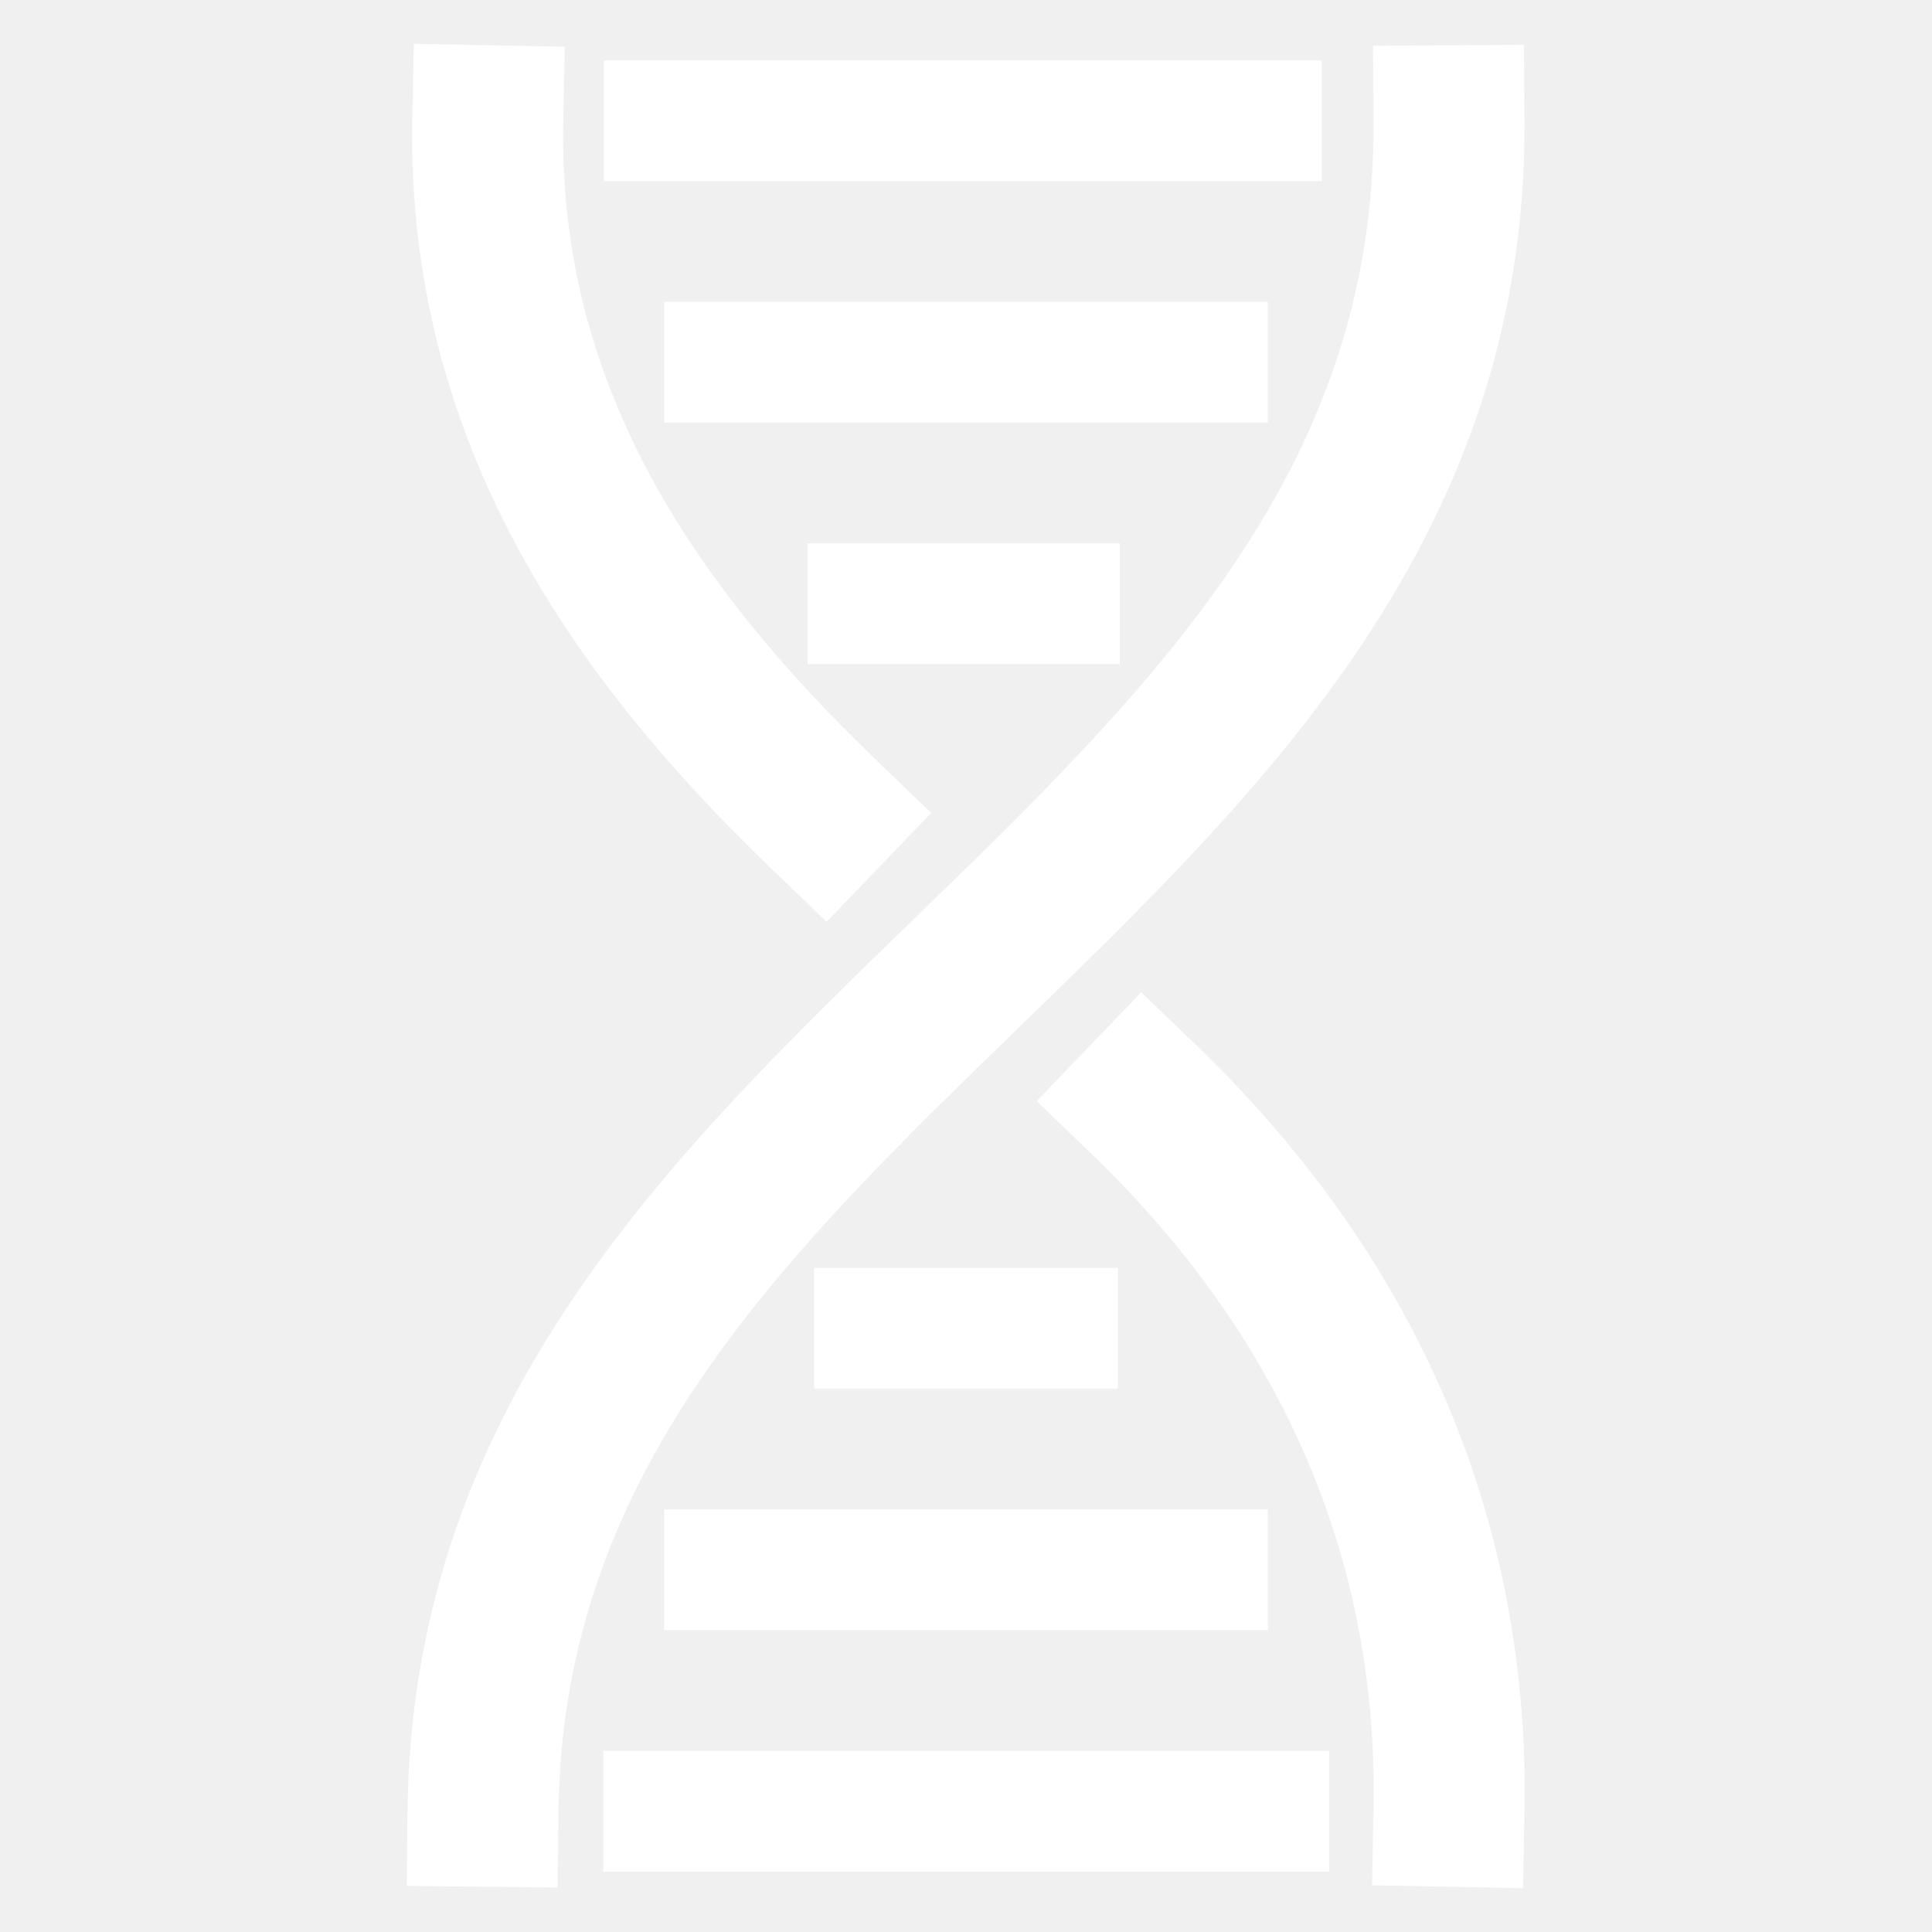
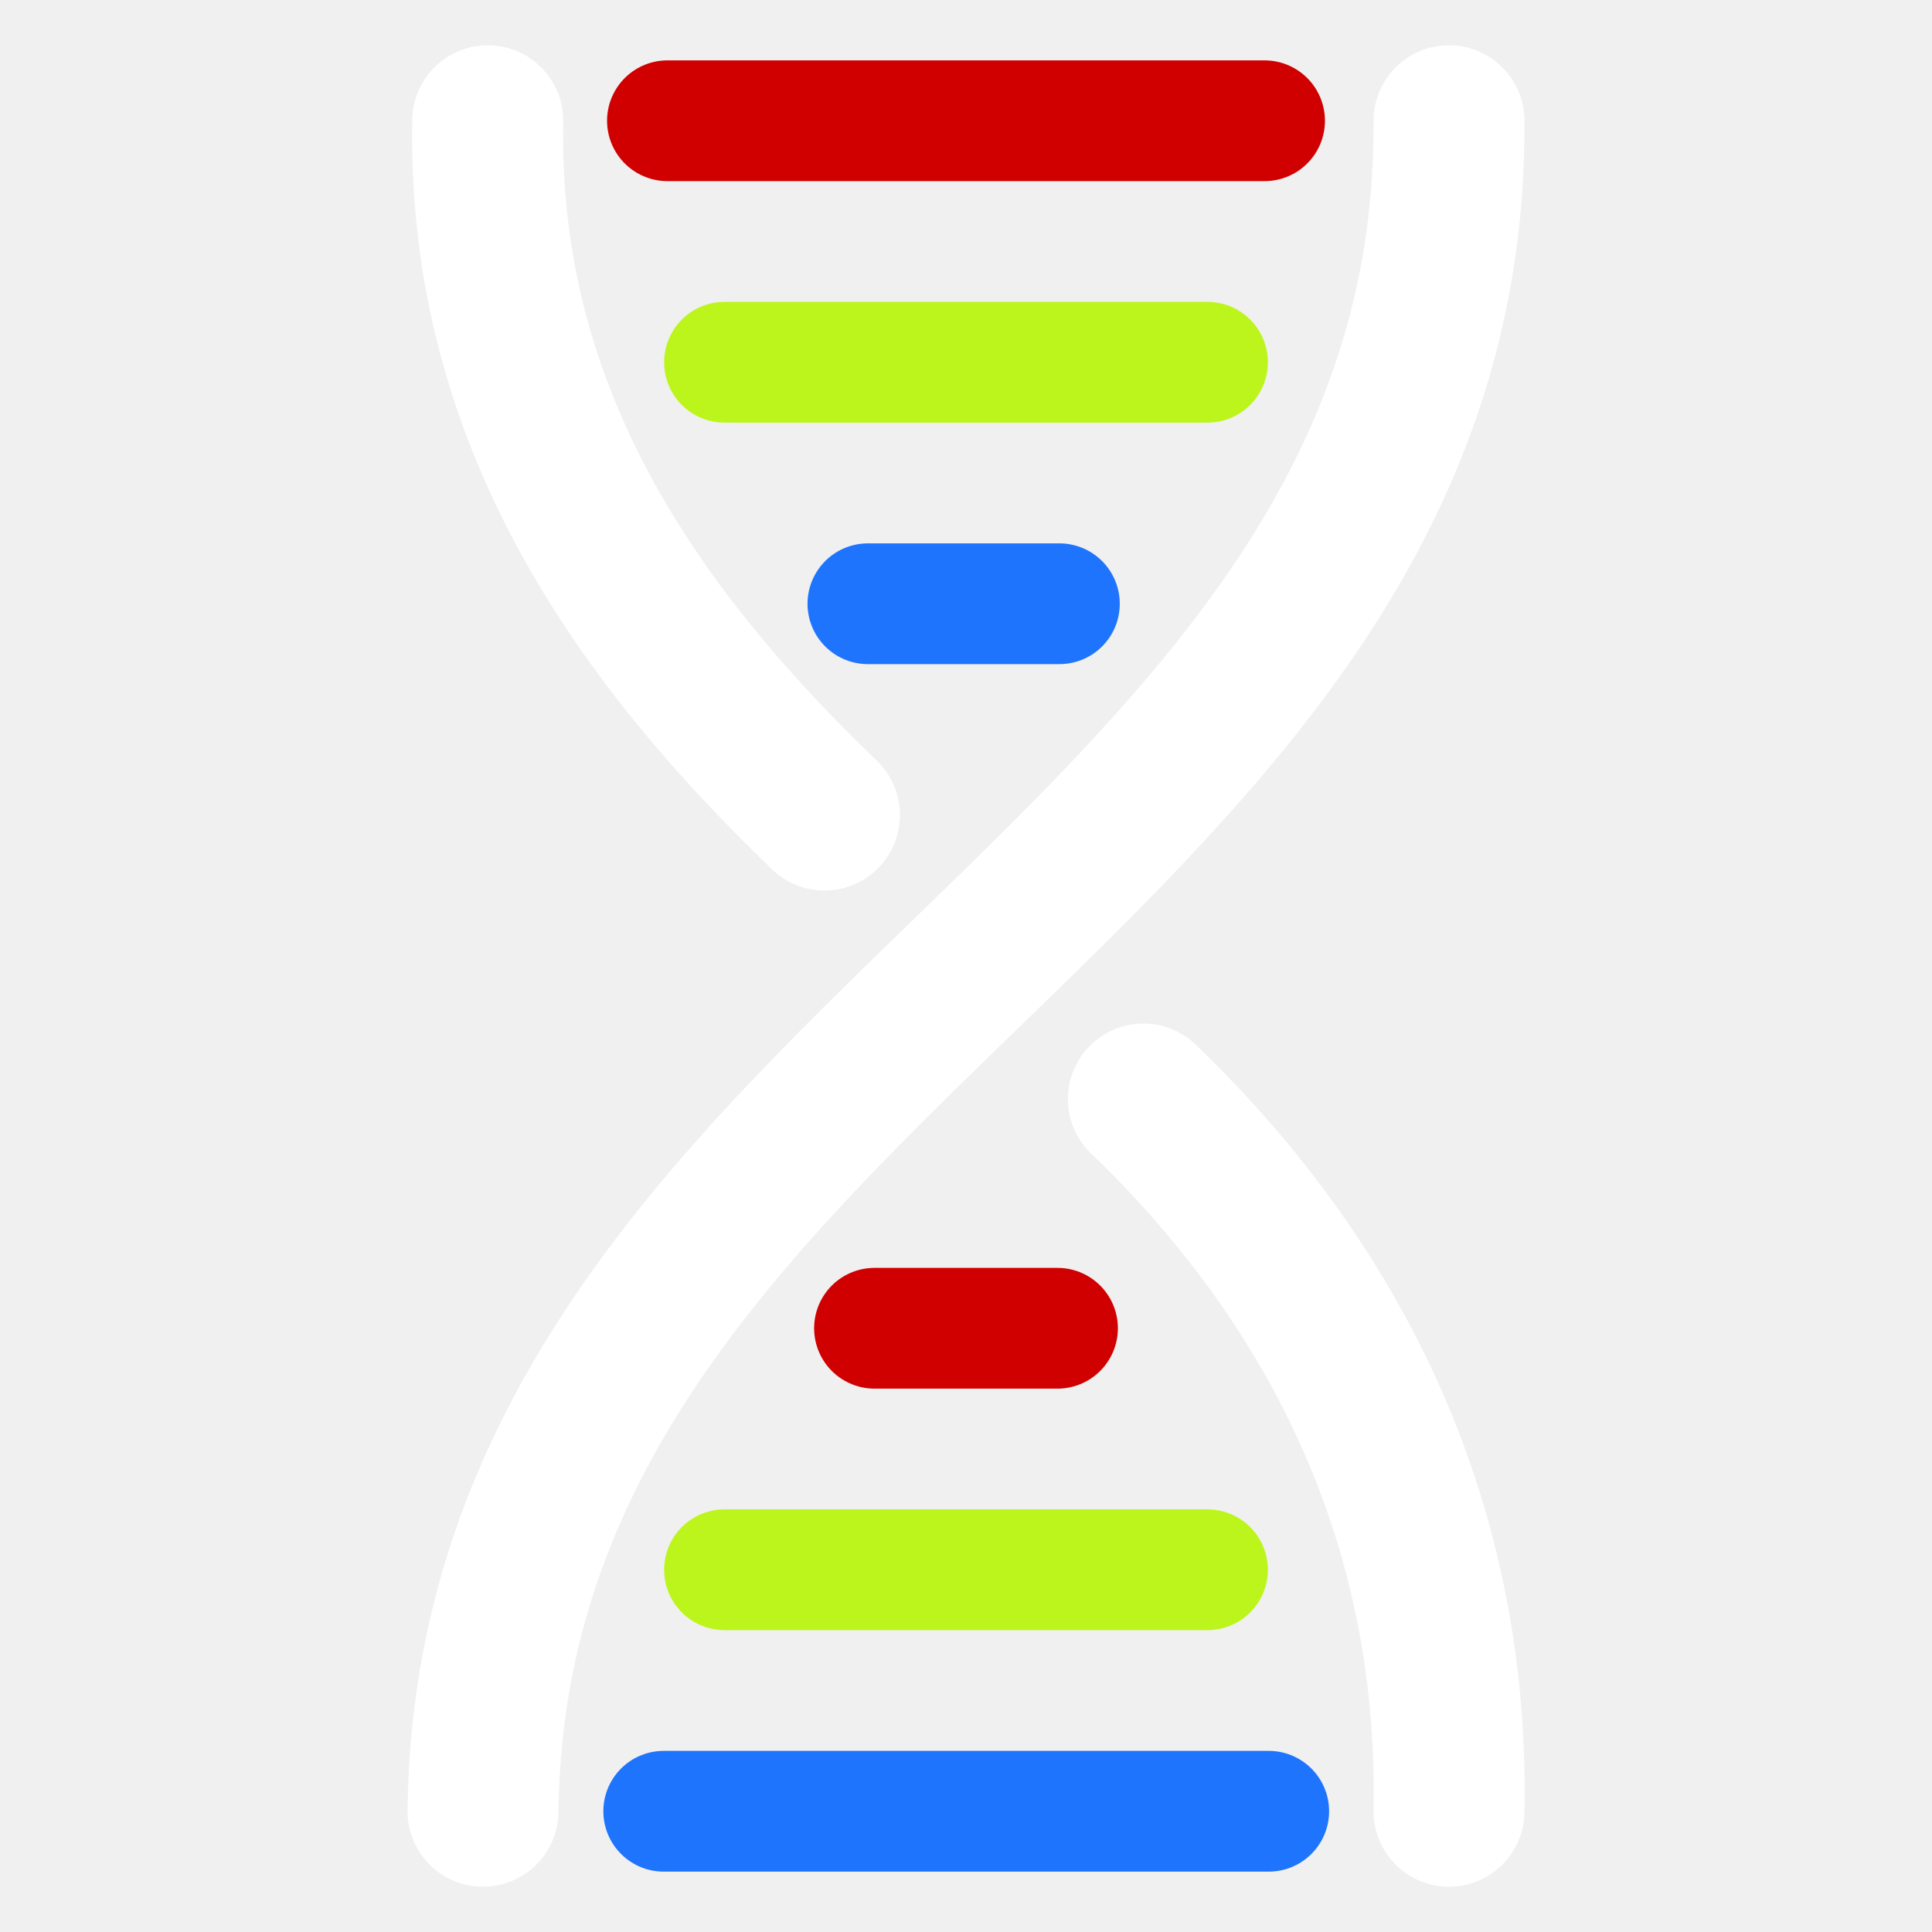
- <svg xmlns="http://www.w3.org/2000/svg" xmlns:ns1="http://krita.org/namespaces/svg/krita" width="30.72pt" height="30.72pt" viewBox="0 0 30.72 30.72">
+ <svg xmlns="http://www.w3.org/2000/svg" width="122.88pt" height="122.88pt" viewBox="0 0 122.88 122.88">
  <defs />
-   <path id="shape0" transform="translate(18.18, 17.475)" fill="none" stroke="#ffffff" stroke-width="2.4" stroke-linecap="square" stroke-linejoin="bevel" ns1:marker-fill-method="auto" d="M4.86 11.325C4.952 6.6 2.948 2.834 0 0" />
-   <path id="shape1" transform="translate(7.68, 1.92)" fill="none" stroke="#ffffff" stroke-width="2.4" stroke-linecap="square" stroke-linejoin="bevel" ns1:marker-fill-method="auto" d="M0 26.88C0.13 14.94 15.44 12.06 15.36 0" />
-   <path id="shape2" transform="translate(10.55357, 28.8)" fill="none" stroke="#ffffff" stroke-width="1.92" stroke-linecap="square" stroke-linejoin="miter" stroke-miterlimit="2" d="M0 0L9.62 0" />
-   <path id="shape0" transform="matrix(1 0 0 1 11.52 24.96)" fill="none" stroke="#ffffff" stroke-width="1.92" stroke-linecap="square" stroke-linejoin="miter" stroke-miterlimit="2" d="M0 0L7.68 0" />
-   <path id="shape01" transform="matrix(1 0 0 1 13.905 21.12)" fill="none" stroke="#ffffff" stroke-width="1.92" stroke-linecap="square" stroke-linejoin="miter" stroke-miterlimit="2" d="M0 3.55271e-15L2.91 0" />
-   <path id="shape02" transform="matrix(1 0 0 1 10.56 1.92)" fill="none" stroke="#ffffff" stroke-width="1.92" stroke-linecap="square" stroke-linejoin="miter" stroke-miterlimit="2" d="M0 2.22045e-16L9.495 0" />
-   <path id="shape03" transform="matrix(1 0 0 1 11.52 5.76)" fill="none" stroke="#ffffff" stroke-width="1.92" stroke-linecap="square" stroke-linejoin="miter" stroke-miterlimit="2" d="M0 0L7.68 0" />
-   <path id="shape04" transform="matrix(1 0 0 1 13.8 9.6)" fill="none" stroke="#ffffff" stroke-width="1.92" stroke-linecap="square" stroke-linejoin="miter" stroke-miterlimit="2" d="M0 0L3.045 0" />
-   <path id="shape05" transform="matrix(-1 0 0 -1 13.11 12.96)" fill="none" stroke="#ffffff" stroke-width="2.4" stroke-linecap="square" stroke-linejoin="bevel" ns1:marker-fill-method="auto" d="M5.354 11.04C5.447 6.315 2.948 2.834 0 0" />
+   <path id="shape0" transform="matrix(4 0 0 4 72.72001 69.90001)" fill="none" stroke="#ffffff" stroke-width="2.4" stroke-linecap="round" stroke-linejoin="bevel" d="M4.86 11.325C4.952 6.6 2.948 2.834 0 0" />
+   <path id="shape1" transform="matrix(4 0 0 4 30.71938 7.679999)" fill="none" stroke="#ffffff" stroke-width="2.4" stroke-linecap="round" stroke-linejoin="bevel" d="M0 26.88C0.072 20.255 4.818 16.419 9.015 12.257C12.382 8.918 15.396 5.368 15.36 0" />
+   <path id="shape2" transform="matrix(4 0 0 4 42.21428 115.2)" fill="none" stroke="#1e74fd" stroke-width="1.92" stroke-linecap="round" stroke-linejoin="miter" stroke-miterlimit="2.04" d="M0 0L9.62 0" />
+   <path id="shape01" transform="matrix(4 0 0 4 46.08 99.84)" fill="none" stroke="#bcf51c" stroke-width="1.92" stroke-linecap="round" stroke-linejoin="miter" stroke-miterlimit="2.04" d="M0 0L7.68 0" />
+   <path id="shape011" transform="matrix(4 0 0 4 55.62 84.48)" fill="none" stroke="#d00000" stroke-width="1.92" stroke-linecap="round" stroke-linejoin="miter" stroke-miterlimit="2.04" d="M0 3.55271e-15L2.91 0" />
+   <path id="shape02" transform="matrix(4 0 0 4 42.45 7.68)" fill="none" stroke="#d00000" stroke-width="1.92" stroke-linecap="round" stroke-linejoin="miter" stroke-miterlimit="2.04" d="M0 2.22045e-16L9.495 0" />
+   <path id="shape03" transform="matrix(4 0 0 4 46.08 23.04)" fill="none" stroke="#bcf51c" stroke-width="1.92" stroke-linecap="round" stroke-linejoin="miter" stroke-miterlimit="2.04" d="M0 0L7.68 0" />
+   <path id="shape04" transform="matrix(4 0 0 4 55.2 38.4)" fill="#a31b1b" stroke="#1e74fd" stroke-width="1.92" stroke-linecap="round" stroke-linejoin="miter" stroke-miterlimit="2.04" d="M0 0C1.015 0 2.03 0 3.045 0" />
+   <path id="shape05" transform="matrix(-4 0 0 -4 52.44001 51.84001)" fill="none" stroke="#ffffff" stroke-width="2.4" stroke-linecap="round" stroke-linejoin="bevel" d="M5.354 11.04C5.447 6.315 2.948 2.834 0 0" />
</svg>
